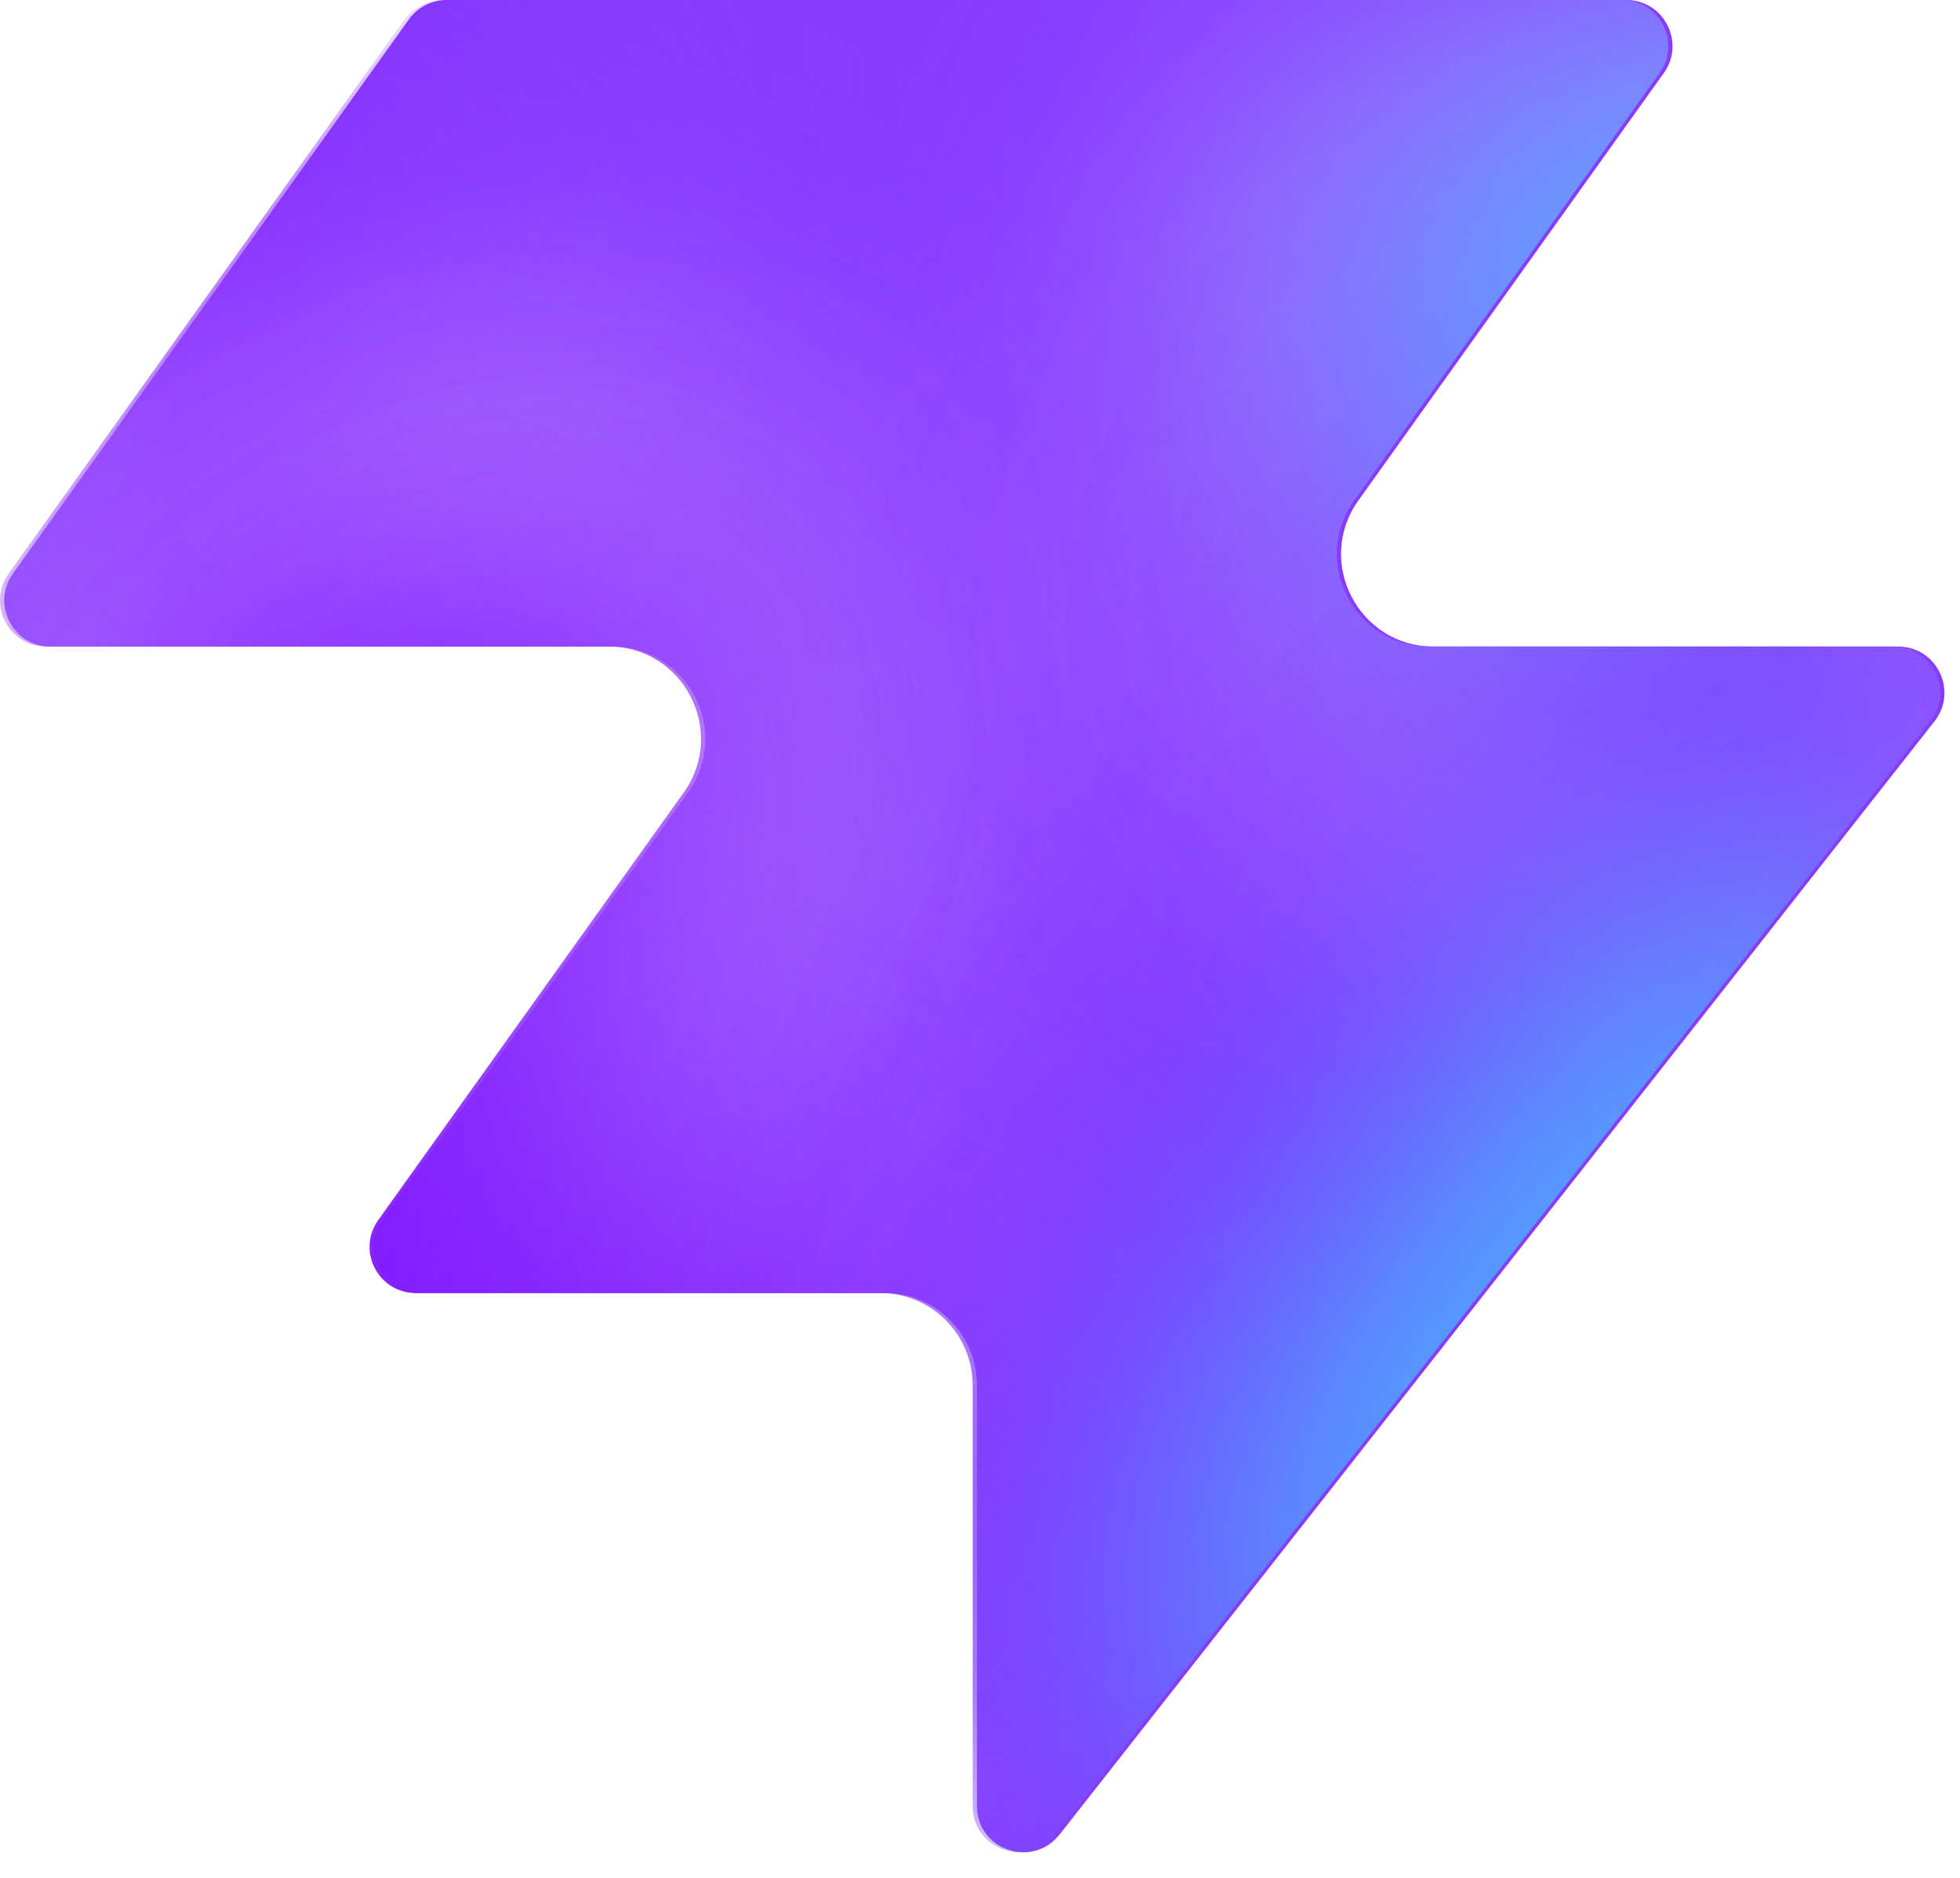
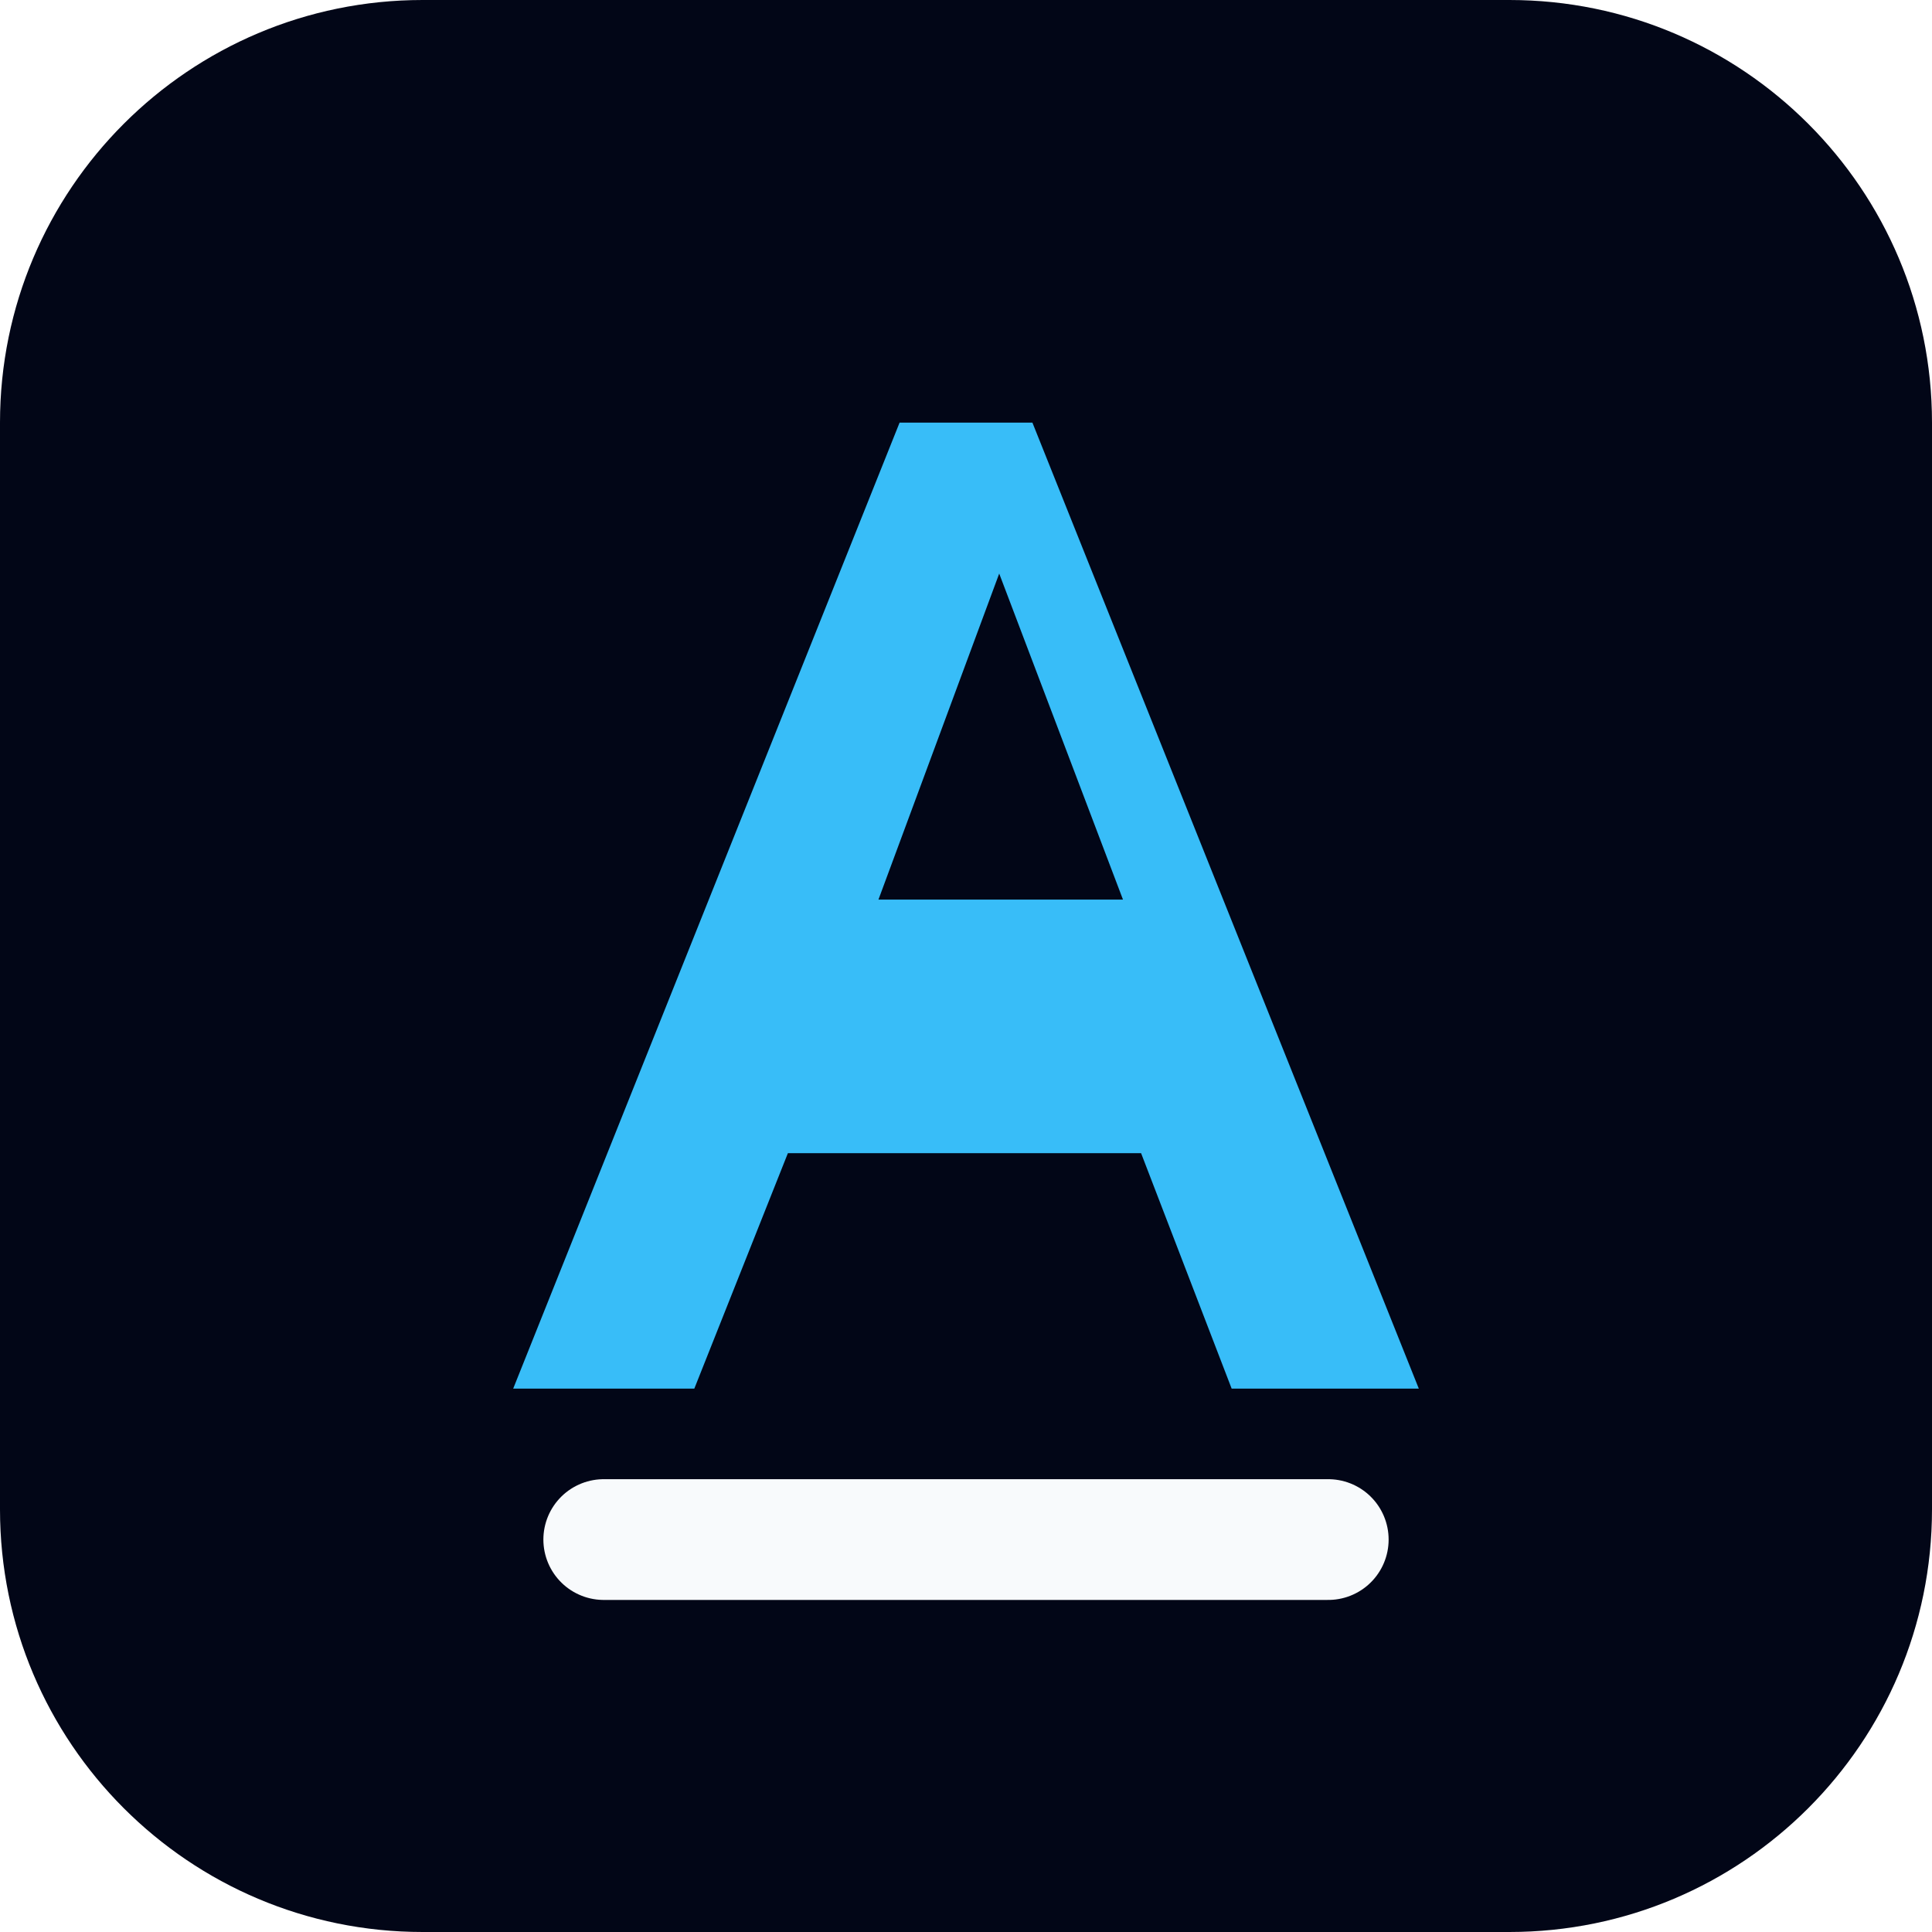
- <svg xmlns="http://www.w3.org/2000/svg" width="48" height="46" fill="none" viewBox="0 0 48 46">
-   <path fill="#863bff" d="M25.946 44.938c-.664.845-2.021.375-2.021-.698V33.937a2.26 2.26 0 0 0-2.262-2.262H10.287c-.92 0-1.456-1.04-.92-1.788l7.48-10.471c1.07-1.497 0-3.578-1.842-3.578H1.237c-.92 0-1.456-1.04-.92-1.788L10.013.474c.214-.297.556-.474.92-.474h28.894c.92 0 1.456 1.04.92 1.788l-7.48 10.471c-1.07 1.498 0 3.579 1.842 3.579h11.377c.943 0 1.473 1.088.89 1.83L25.947 44.94z" style="fill:#863bff;fill:color(display-p3 .525 .23 1);fill-opacity:1" />
-   <mask id="a" width="48" height="46" x="0" y="0" maskUnits="userSpaceOnUse" style="mask-type:alpha">
-     <path fill="#000" d="M25.842 44.938c-.664.844-2.021.375-2.021-.698V33.937a2.26 2.26 0 0 0-2.262-2.262H10.183c-.92 0-1.456-1.04-.92-1.788l7.48-10.471c1.07-1.498 0-3.579-1.842-3.579H1.133c-.92 0-1.456-1.04-.92-1.787L9.91.473c.214-.297.556-.474.92-.474h28.894c.92 0 1.456 1.04.92 1.788l-7.48 10.471c-1.07 1.498 0 3.578 1.842 3.578h11.377c.943 0 1.473 1.088.89 1.832L25.843 44.94z" style="fill:#000;fill-opacity:1" />
-   </mask>
-   <g mask="url(#a)">
-     <g filter="url(#b)">
-       <ellipse cx="5.508" cy="14.704" fill="#ede6ff" rx="5.508" ry="14.704" style="fill:#ede6ff;fill:color(display-p3 .927 .903 1);fill-opacity:1" transform="matrix(.00324 1 1 -.00324 -4.47 31.516)" />
-     </g>
-     <g filter="url(#c)">
-       <ellipse cx="10.399" cy="29.851" fill="#ede6ff" rx="10.399" ry="29.851" style="fill:#ede6ff;fill:color(display-p3 .927 .903 1);fill-opacity:1" transform="matrix(.00324 1 1 -.00324 -39.328 7.883)" />
-     </g>
-     <g filter="url(#d)">
-       <ellipse cx="5.508" cy="30.487" fill="#7e14ff" rx="5.508" ry="30.487" style="fill:#7e14ff;fill:color(display-p3 .492 .077 1);fill-opacity:1" transform="rotate(89.814 -25.913 -14.639)scale(1 -1)" />
-     </g>
-     <g filter="url(#e)">
-       <ellipse cx="5.508" cy="30.599" fill="#7e14ff" rx="5.508" ry="30.599" style="fill:#7e14ff;fill:color(display-p3 .492 .077 1);fill-opacity:1" transform="rotate(89.814 -32.644 -3.334)scale(1 -1)" />
-     </g>
-     <g filter="url(#f)">
-       <ellipse cx="5.508" cy="30.599" fill="#7e14ff" rx="5.508" ry="30.599" style="fill:#7e14ff;fill:color(display-p3 .492 .077 1);fill-opacity:1" transform="matrix(.00324 1 1 -.00324 -34.34 30.47)" />
-     </g>
-     <g filter="url(#g)">
-       <ellipse cx="14.072" cy="22.078" fill="#ede6ff" rx="14.072" ry="22.078" style="fill:#ede6ff;fill:color(display-p3 .927 .903 1);fill-opacity:1" transform="rotate(93.35 24.506 48.493)scale(-1 1)" />
-     </g>
-     <g filter="url(#h)">
-       <ellipse cx="3.47" cy="21.501" fill="#7e14ff" rx="3.47" ry="21.501" style="fill:#7e14ff;fill:color(display-p3 .492 .077 1);fill-opacity:1" transform="rotate(89.009 28.708 47.59)scale(-1 1)" />
-     </g>
-     <g filter="url(#i)">
-       <ellipse cx="3.47" cy="21.501" fill="#7e14ff" rx="3.47" ry="21.501" style="fill:#7e14ff;fill:color(display-p3 .492 .077 1);fill-opacity:1" transform="rotate(89.009 28.708 47.59)scale(-1 1)" />
-     </g>
-     <g filter="url(#j)">
-       <ellipse cx=".387" cy="8.972" fill="#7e14ff" rx="4.407" ry="29.108" style="fill:#7e14ff;fill:color(display-p3 .492 .077 1);fill-opacity:1" transform="rotate(39.51 .387 8.972)" />
-     </g>
-     <g filter="url(#k)">
-       <ellipse cx="47.523" cy="-6.092" fill="#7e14ff" rx="4.407" ry="29.108" style="fill:#7e14ff;fill:color(display-p3 .492 .077 1);fill-opacity:1" transform="rotate(37.892 47.523 -6.092)" />
-     </g>
-     <g filter="url(#l)">
-       <ellipse cx="41.412" cy="6.333" fill="#47bfff" rx="5.971" ry="9.665" style="fill:#47bfff;fill:color(display-p3 .28 .748 1);fill-opacity:1" transform="rotate(37.892 41.412 6.333)" />
-     </g>
-     <g filter="url(#m)">
-       <ellipse cx="-1.879" cy="38.332" fill="#7e14ff" rx="4.407" ry="29.108" style="fill:#7e14ff;fill:color(display-p3 .492 .077 1);fill-opacity:1" transform="rotate(37.892 -1.88 38.332)" />
-     </g>
-     <g filter="url(#n)">
-       <ellipse cx="-1.879" cy="38.332" fill="#7e14ff" rx="4.407" ry="29.108" style="fill:#7e14ff;fill:color(display-p3 .492 .077 1);fill-opacity:1" transform="rotate(37.892 -1.88 38.332)" />
-     </g>
-     <g filter="url(#o)">
-       <ellipse cx="35.651" cy="29.907" fill="#7e14ff" rx="4.407" ry="29.108" style="fill:#7e14ff;fill:color(display-p3 .492 .077 1);fill-opacity:1" transform="rotate(37.892 35.651 29.907)" />
-     </g>
-     <g filter="url(#p)">
-       <ellipse cx="38.418" cy="32.4" fill="#47bfff" rx="5.971" ry="15.297" style="fill:#47bfff;fill:color(display-p3 .28 .748 1);fill-opacity:1" transform="rotate(37.892 38.418 32.4)" />
-     </g>
-   </g>
-   <defs>
-     <filter id="b" width="60.045" height="41.654" x="-19.77" y="16.149" color-interpolation-filters="sRGB" filterUnits="userSpaceOnUse">
-       <feFlood flood-opacity="0" result="BackgroundImageFix" />
-       <feBlend in="SourceGraphic" in2="BackgroundImageFix" result="shape" />
-       <feGaussianBlur result="effect1_foregroundBlur_2002_17158" stdDeviation="7.659" />
-     </filter>
-     <filter id="c" width="90.34" height="51.437" x="-54.613" y="-7.533" color-interpolation-filters="sRGB" filterUnits="userSpaceOnUse">
-       <feFlood flood-opacity="0" result="BackgroundImageFix" />
-       <feBlend in="SourceGraphic" in2="BackgroundImageFix" result="shape" />
-       <feGaussianBlur result="effect1_foregroundBlur_2002_17158" stdDeviation="7.659" />
-     </filter>
-     <filter id="d" width="79.355" height="29.4" x="-49.64" y="2.03" color-interpolation-filters="sRGB" filterUnits="userSpaceOnUse">
-       <feFlood flood-opacity="0" result="BackgroundImageFix" />
-       <feBlend in="SourceGraphic" in2="BackgroundImageFix" result="shape" />
-       <feGaussianBlur result="effect1_foregroundBlur_2002_17158" stdDeviation="4.596" />
-     </filter>
-     <filter id="e" width="79.579" height="29.4" x="-45.045" y="20.029" color-interpolation-filters="sRGB" filterUnits="userSpaceOnUse">
-       <feFlood flood-opacity="0" result="BackgroundImageFix" />
-       <feBlend in="SourceGraphic" in2="BackgroundImageFix" result="shape" />
-       <feGaussianBlur result="effect1_foregroundBlur_2002_17158" stdDeviation="4.596" />
-     </filter>
-     <filter id="f" width="79.579" height="29.4" x="-43.513" y="21.178" color-interpolation-filters="sRGB" filterUnits="userSpaceOnUse">
-       <feFlood flood-opacity="0" result="BackgroundImageFix" />
-       <feBlend in="SourceGraphic" in2="BackgroundImageFix" result="shape" />
-       <feGaussianBlur result="effect1_foregroundBlur_2002_17158" stdDeviation="4.596" />
-     </filter>
-     <filter id="g" width="74.749" height="58.852" x="15.756" y="-17.901" color-interpolation-filters="sRGB" filterUnits="userSpaceOnUse">
-       <feFlood flood-opacity="0" result="BackgroundImageFix" />
-       <feBlend in="SourceGraphic" in2="BackgroundImageFix" result="shape" />
-       <feGaussianBlur result="effect1_foregroundBlur_2002_17158" stdDeviation="7.659" />
-     </filter>
-     <filter id="h" width="61.377" height="25.362" x="23.548" y="2.284" color-interpolation-filters="sRGB" filterUnits="userSpaceOnUse">
-       <feFlood flood-opacity="0" result="BackgroundImageFix" />
-       <feBlend in="SourceGraphic" in2="BackgroundImageFix" result="shape" />
-       <feGaussianBlur result="effect1_foregroundBlur_2002_17158" stdDeviation="4.596" />
-     </filter>
-     <filter id="i" width="61.377" height="25.362" x="23.548" y="2.284" color-interpolation-filters="sRGB" filterUnits="userSpaceOnUse">
-       <feFlood flood-opacity="0" result="BackgroundImageFix" />
-       <feBlend in="SourceGraphic" in2="BackgroundImageFix" result="shape" />
-       <feGaussianBlur result="effect1_foregroundBlur_2002_17158" stdDeviation="4.596" />
-     </filter>
-     <filter id="j" width="56.045" height="63.649" x="-27.636" y="-22.853" color-interpolation-filters="sRGB" filterUnits="userSpaceOnUse">
-       <feFlood flood-opacity="0" result="BackgroundImageFix" />
-       <feBlend in="SourceGraphic" in2="BackgroundImageFix" result="shape" />
-       <feGaussianBlur result="effect1_foregroundBlur_2002_17158" stdDeviation="4.596" />
-     </filter>
-     <filter id="k" width="54.814" height="64.646" x="20.116" y="-38.415" color-interpolation-filters="sRGB" filterUnits="userSpaceOnUse">
-       <feFlood flood-opacity="0" result="BackgroundImageFix" />
-       <feBlend in="SourceGraphic" in2="BackgroundImageFix" result="shape" />
-       <feGaussianBlur result="effect1_foregroundBlur_2002_17158" stdDeviation="4.596" />
-     </filter>
-     <filter id="l" width="33.541" height="35.313" x="24.641" y="-11.323" color-interpolation-filters="sRGB" filterUnits="userSpaceOnUse">
-       <feFlood flood-opacity="0" result="BackgroundImageFix" />
-       <feBlend in="SourceGraphic" in2="BackgroundImageFix" result="shape" />
-       <feGaussianBlur result="effect1_foregroundBlur_2002_17158" stdDeviation="4.596" />
-     </filter>
-     <filter id="m" width="54.814" height="64.646" x="-29.286" y="6.009" color-interpolation-filters="sRGB" filterUnits="userSpaceOnUse">
-       <feFlood flood-opacity="0" result="BackgroundImageFix" />
-       <feBlend in="SourceGraphic" in2="BackgroundImageFix" result="shape" />
-       <feGaussianBlur result="effect1_foregroundBlur_2002_17158" stdDeviation="4.596" />
-     </filter>
-     <filter id="n" width="54.814" height="64.646" x="-29.286" y="6.009" color-interpolation-filters="sRGB" filterUnits="userSpaceOnUse">
-       <feFlood flood-opacity="0" result="BackgroundImageFix" />
-       <feBlend in="SourceGraphic" in2="BackgroundImageFix" result="shape" />
-       <feGaussianBlur result="effect1_foregroundBlur_2002_17158" stdDeviation="4.596" />
-     </filter>
-     <filter id="o" width="54.814" height="64.646" x="8.244" y="-2.416" color-interpolation-filters="sRGB" filterUnits="userSpaceOnUse">
-       <feFlood flood-opacity="0" result="BackgroundImageFix" />
-       <feBlend in="SourceGraphic" in2="BackgroundImageFix" result="shape" />
-       <feGaussianBlur result="effect1_foregroundBlur_2002_17158" stdDeviation="4.596" />
-     </filter>
-     <filter id="p" width="39.409" height="43.623" x="18.713" y="10.588" color-interpolation-filters="sRGB" filterUnits="userSpaceOnUse">
-       <feFlood flood-opacity="0" result="BackgroundImageFix" />
-       <feBlend in="SourceGraphic" in2="BackgroundImageFix" result="shape" />
-       <feGaussianBlur result="effect1_foregroundBlur_2002_17158" stdDeviation="4.596" />
-     </filter>
-   </defs>
+ <svg xmlns="http://www.w3.org/2000/svg" viewBox="0 0 64 64" role="img" aria-label="Alex Gómez favicon">
+   <rect width="64" height="64" rx="14" fill="#020617" />
+   <path d="M17 46 29.8 14h4.4L47 46h-6.2l-3-7.8H26.1L23 46h-6Zm12.1-16.2h8.1L33.1 19l-4 10.8Z" fill="#38bdf8" />
+   <path d="M20 51h24" stroke="#f8fafc" stroke-width="4" stroke-linecap="round" />
</svg>
